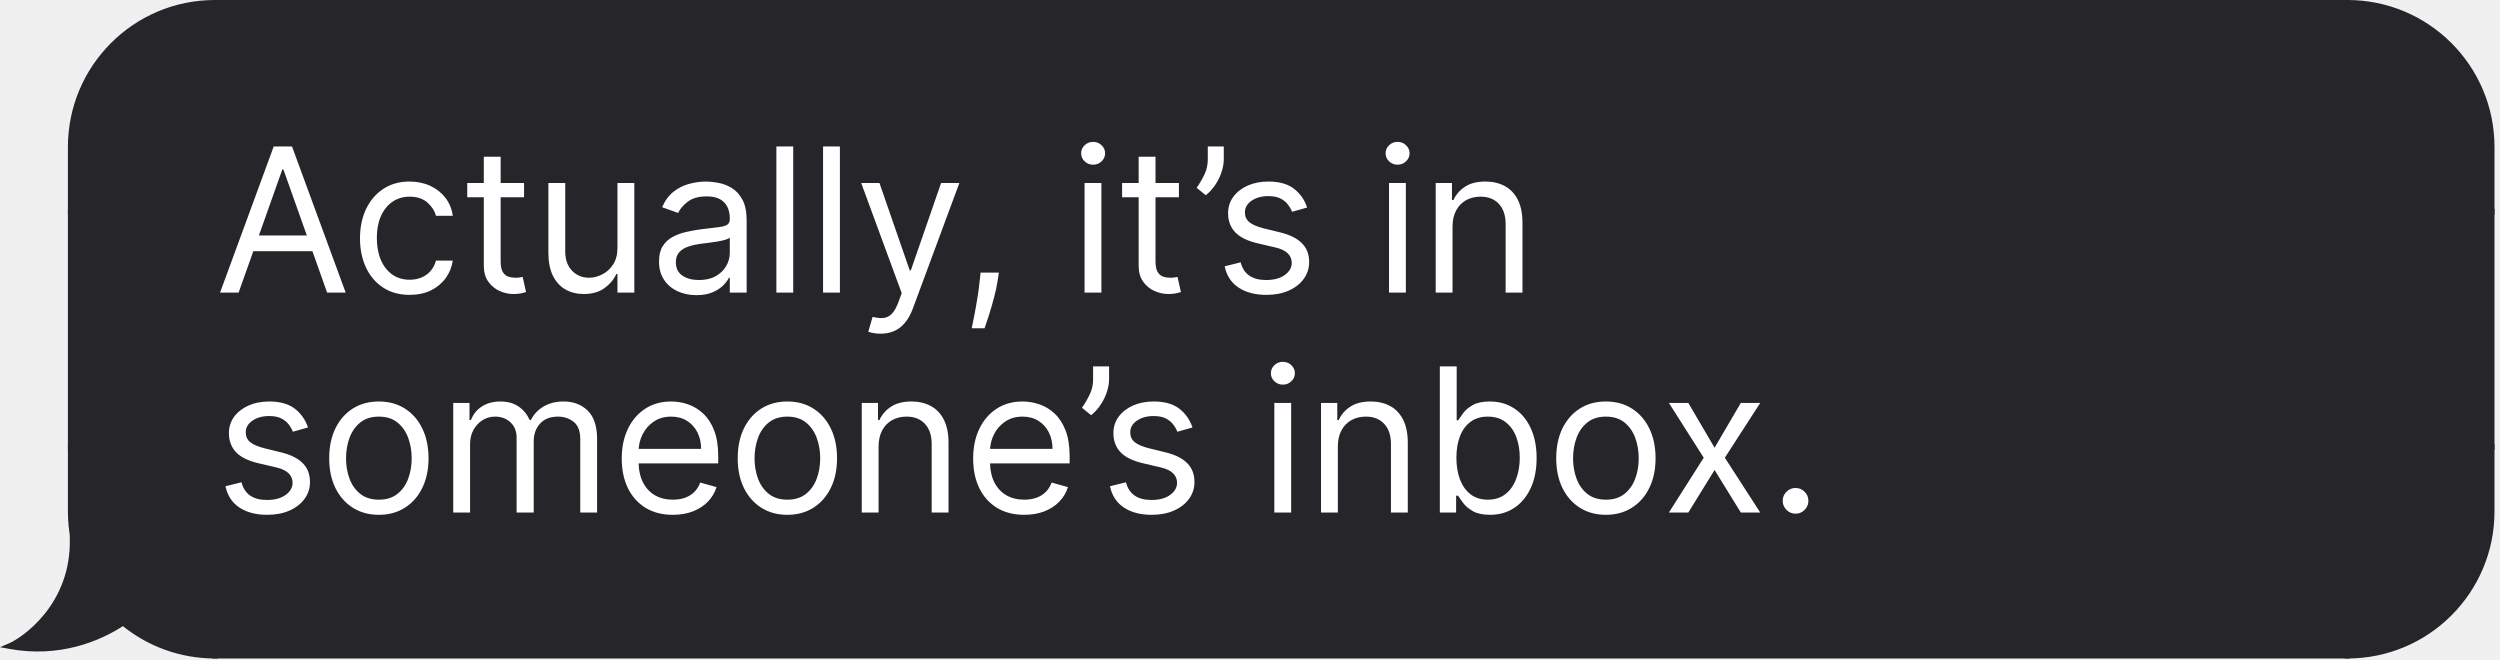
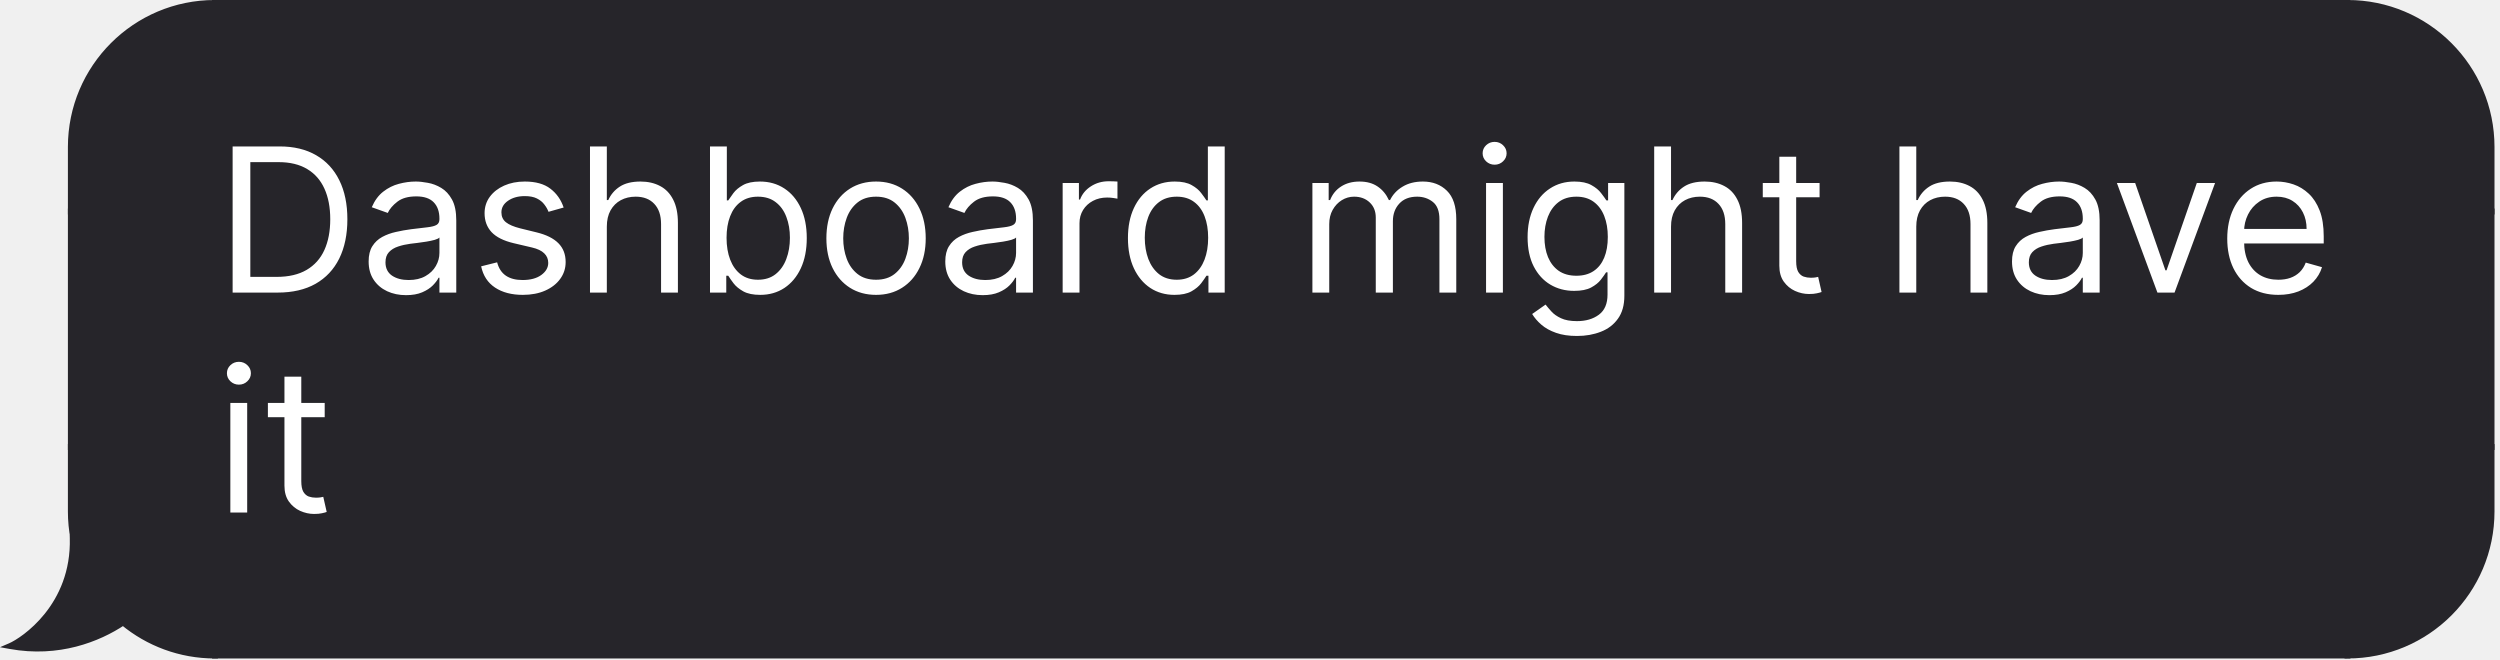
<svg xmlns="http://www.w3.org/2000/svg" width="341" height="90" viewBox="0 0 341 90" fill="none">
-   <path d="M9.665 20.056C9.665 9.202 18.463 0.403 29.317 0.403V0.403V28.848H9.665V20.056Z" fill="#26252A" stroke="#26252A" stroke-width="0.806" />
-   <rect x="9.665" y="28.848" width="19.653" height="32.122" fill="#26252A" stroke="#26252A" stroke-width="0.806" />
-   <path d="M29.317 60.969V89.414C24.557 89.414 20.193 87.722 16.793 84.907C13.4 87.167 7.961 89.316 1.389 88.121C3.199 87.345 10.181 82.691 9.922 73.381C9.953 73.424 9.988 73.463 10.021 73.503C9.787 72.292 9.665 71.041 9.665 69.761V60.969H29.317Z" fill="#26252A" />
-   <path d="M29.317 60.969H29.72V60.566H29.317V60.969ZM29.317 89.414V89.817H29.72V89.414H29.317ZM16.793 84.907L17.049 84.596L16.819 84.405L16.569 84.571L16.793 84.907ZM1.389 88.121L1.23 87.75L4.59179e-05 88.278L1.317 88.517L1.389 88.121ZM9.922 73.381L10.248 73.144L9.483 72.093L9.52 73.392L9.922 73.381ZM10.021 73.503L9.71 73.76L10.417 73.427L10.021 73.503ZM9.665 60.969V60.566H9.262V60.969H9.665ZM29.317 60.969H28.914V89.414H29.317H29.72V60.969H29.317ZM29.317 89.414V89.011C24.655 89.011 20.38 87.354 17.049 84.596L16.793 84.907L16.535 85.217C20.006 88.09 24.46 89.817 29.317 89.817V89.414ZM16.793 84.907L16.569 84.571C13.239 86.79 7.905 88.896 1.461 87.724L1.389 88.121L1.317 88.517C8.017 89.735 13.561 87.544 17.016 85.242L16.793 84.907ZM1.389 88.121L1.548 88.491C2.515 88.077 4.766 86.678 6.746 84.203C8.734 81.718 10.457 78.136 10.325 73.37L9.922 73.381L9.52 73.392C9.646 77.936 8.007 81.336 6.117 83.699C4.218 86.072 2.074 87.389 1.23 87.75L1.389 88.121ZM9.922 73.381L9.597 73.618C9.637 73.674 9.688 73.732 9.71 73.76L10.021 73.503L10.332 73.247C10.288 73.194 10.269 73.173 10.248 73.144L9.922 73.381ZM10.021 73.503L10.417 73.427C10.188 72.24 10.068 71.015 10.068 69.761H9.665H9.262C9.262 71.067 9.387 72.343 9.625 73.58L10.021 73.503ZM9.665 69.761H10.068V60.969H9.665H9.262V69.761H9.665ZM9.665 60.969V61.372H29.317V60.969V60.566H9.665V60.969Z" fill="#26252A" />
+   <path d="M9.664 20.056C9.664 9.202 18.463 0.403 29.317 0.403V0.403V28.848H9.664V20.056Z" fill="#26252A" stroke="#26252A" stroke-width="0.806" />
+   <rect x="9.664" y="28.847" width="19.653" height="32.122" fill="#26252A" stroke="#26252A" stroke-width="0.806" />
+   <path d="M29.317 60.969V89.414C24.557 89.414 20.193 87.721 16.793 84.906C13.4 87.166 7.961 89.316 1.389 88.121C3.199 87.345 10.181 82.69 9.922 73.381C9.953 73.424 9.988 73.463 10.021 73.503C9.787 72.292 9.664 71.041 9.664 69.761V60.969H29.317Z" fill="#26252A" />
+   <path d="M29.317 60.969H29.72V60.566H29.317V60.969ZM29.317 89.414V89.817H29.72V89.414H29.317ZM16.793 84.906L17.049 84.595L16.819 84.404L16.569 84.57L16.793 84.906ZM1.389 88.121L1.23 87.75L0 88.278L1.317 88.517L1.389 88.121ZM9.922 73.381L10.248 73.144L9.483 72.093L9.52 73.392L9.922 73.381ZM10.021 73.503L9.71 73.76L10.417 73.427L10.021 73.503ZM9.664 69.761H9.261V69.761H9.664ZM9.664 60.969V60.566H9.261V60.969H9.664ZM29.317 60.969H28.914V89.414H29.317H29.72V60.969H29.317ZM29.317 89.414V89.011C24.654 89.011 20.381 87.353 17.049 84.595L16.793 84.906L16.535 85.216C20.006 88.089 24.46 89.817 29.317 89.817V89.414ZM16.793 84.906L16.569 84.57C13.239 86.789 7.905 88.896 1.461 87.724L1.389 88.121L1.317 88.517C8.018 89.735 13.561 87.543 17.016 85.241L16.793 84.906ZM1.389 88.121L1.548 88.491C2.515 88.077 4.766 86.678 6.746 84.203C8.734 81.717 10.457 78.136 10.325 73.37L9.922 73.381L9.52 73.392C9.646 77.936 8.007 81.336 6.117 83.699C4.218 86.072 2.074 87.389 1.23 87.75L1.389 88.121ZM9.922 73.381L9.597 73.618C9.637 73.674 9.688 73.732 9.71 73.76L10.021 73.503L10.332 73.247C10.288 73.194 10.269 73.174 10.248 73.144L9.922 73.381ZM10.021 73.503L10.417 73.427C10.188 72.24 10.066 71.015 10.066 69.761H9.664H9.261C9.261 71.067 9.387 72.344 9.625 73.58L10.021 73.503ZM9.664 69.761H10.066V60.969H9.664H9.261V69.761H9.664ZM9.664 60.969V61.372H29.317V60.969V60.566H9.664V60.969Z" fill="#26252A" />
  <rect x="29.316" y="0.403" width="290.877" height="89.011" fill="#26252A" />
  <rect x="29.316" y="0.403" width="290.877" height="89.011" stroke="#26252A" stroke-width="0.806" />
-   <path d="M32.548 39.908H30.017L37.337 19.974H39.829L47.149 39.908H44.618L38.661 23.127H38.505L32.548 39.908ZM33.483 32.121H43.683V34.263H33.483V32.121ZM55.879 40.22C54.477 40.22 53.27 39.889 52.258 39.227C51.246 38.565 50.467 37.653 49.922 36.492C49.377 35.33 49.104 34.003 49.104 32.511C49.104 30.992 49.383 29.652 49.941 28.491C50.506 27.323 51.291 26.411 52.297 25.755C53.309 25.094 54.49 24.763 55.84 24.763C56.891 24.763 57.839 24.957 58.682 25.347C59.526 25.736 60.217 26.281 60.756 26.982C61.294 27.683 61.628 28.5 61.758 29.435H59.461C59.286 28.753 58.897 28.15 58.293 27.624C57.696 27.092 56.891 26.826 55.879 26.826C54.983 26.826 54.198 27.06 53.523 27.527C52.855 27.988 52.333 28.64 51.956 29.483C51.587 30.321 51.401 31.304 51.401 32.433C51.401 33.588 51.583 34.594 51.947 35.45C52.316 36.307 52.836 36.972 53.504 37.446C54.179 37.919 54.971 38.156 55.879 38.156C56.476 38.156 57.018 38.052 57.505 37.845C57.991 37.637 58.403 37.339 58.741 36.949C59.078 36.56 59.318 36.093 59.461 35.548H61.758C61.628 36.43 61.307 37.225 60.795 37.932C60.288 38.633 59.617 39.191 58.78 39.607C57.949 40.015 56.982 40.22 55.879 40.22ZM71.481 24.957V26.904H63.733V24.957H71.481ZM65.992 21.375H68.289V35.626C68.289 36.274 68.383 36.761 68.571 37.086C68.766 37.404 69.012 37.618 69.311 37.728C69.616 37.832 69.937 37.884 70.275 37.884C70.528 37.884 70.735 37.871 70.897 37.845C71.06 37.812 71.189 37.786 71.287 37.767L71.754 39.831C71.598 39.889 71.381 39.947 71.102 40.006C70.823 40.071 70.469 40.103 70.041 40.103C69.392 40.103 68.756 39.964 68.133 39.684C67.517 39.405 67.004 38.98 66.595 38.409C66.193 37.838 65.992 37.118 65.992 36.248V21.375ZM84.222 33.795V24.957H86.519V39.908H84.222V37.377H84.066C83.716 38.137 83.171 38.782 82.431 39.315C81.691 39.84 80.757 40.103 79.628 40.103C78.693 40.103 77.863 39.899 77.136 39.49C76.409 39.075 75.838 38.452 75.423 37.621C75.008 36.784 74.8 35.729 74.8 34.457V24.957H77.097V34.302C77.097 35.392 77.402 36.261 78.012 36.91C78.629 37.559 79.414 37.884 80.368 37.884C80.939 37.884 81.519 37.738 82.11 37.446C82.707 37.154 83.207 36.706 83.609 36.102C84.018 35.499 84.222 34.73 84.222 33.795ZM94.989 40.259C94.042 40.259 93.182 40.08 92.41 39.723C91.638 39.36 91.025 38.838 90.57 38.156C90.116 37.468 89.889 36.638 89.889 35.664C89.889 34.808 90.058 34.114 90.395 33.581C90.733 33.043 91.183 32.621 91.748 32.316C92.313 32.011 92.936 31.784 93.617 31.635C94.305 31.479 94.996 31.356 95.69 31.265C96.599 31.148 97.335 31.06 97.9 31.002C98.471 30.937 98.886 30.83 99.146 30.681C99.412 30.532 99.545 30.272 99.545 29.902V29.824C99.545 28.864 99.282 28.117 98.756 27.585C98.237 27.053 97.449 26.787 96.391 26.787C95.294 26.787 94.434 27.027 93.812 27.508C93.189 27.988 92.751 28.5 92.498 29.046L90.317 28.267C90.707 27.358 91.226 26.651 91.875 26.145C92.53 25.632 93.244 25.275 94.016 25.074C94.795 24.866 95.56 24.763 96.313 24.763C96.793 24.763 97.345 24.821 97.968 24.938C98.597 25.048 99.204 25.279 99.788 25.629C100.379 25.979 100.869 26.508 101.258 27.215C101.647 27.923 101.842 28.87 101.842 30.058V39.908H99.545V37.884H99.428C99.272 38.208 99.013 38.555 98.649 38.925C98.286 39.295 97.802 39.61 97.199 39.869C96.595 40.129 95.859 40.259 94.989 40.259ZM95.34 38.195C96.248 38.195 97.014 38.017 97.637 37.66C98.266 37.303 98.74 36.842 99.058 36.278C99.382 35.713 99.545 35.119 99.545 34.496V32.394C99.447 32.511 99.233 32.618 98.902 32.715C98.578 32.806 98.201 32.887 97.773 32.958C97.351 33.023 96.939 33.082 96.537 33.134C96.141 33.179 95.82 33.218 95.573 33.25C94.976 33.328 94.418 33.455 93.899 33.63C93.386 33.799 92.971 34.055 92.653 34.399C92.342 34.736 92.186 35.197 92.186 35.781C92.186 36.579 92.481 37.183 93.072 37.592C93.669 37.994 94.425 38.195 95.34 38.195ZM108.195 19.974V39.908H105.898V19.974H108.195ZM114.562 19.974V39.908H112.265V19.974H114.562ZM120.112 45.515C119.723 45.515 119.376 45.483 119.071 45.418C118.766 45.359 118.555 45.301 118.438 45.242L119.022 43.218C119.58 43.361 120.073 43.413 120.502 43.373C120.93 43.335 121.31 43.143 121.64 42.799C121.978 42.462 122.286 41.913 122.565 41.154L122.993 39.986L117.465 24.957H119.957L124.084 36.871H124.239L128.366 24.957H130.858L124.512 42.089C124.226 42.861 123.873 43.5 123.451 44.006C123.029 44.519 122.539 44.898 121.981 45.145C121.43 45.392 120.807 45.515 120.112 45.515ZM136.243 37.183L136.087 38.234C135.977 38.974 135.808 39.766 135.581 40.609C135.36 41.453 135.13 42.248 134.89 42.994C134.65 43.74 134.452 44.334 134.296 44.775H132.544C132.628 44.36 132.739 43.812 132.875 43.13C133.011 42.449 133.147 41.686 133.284 40.843C133.426 40.006 133.543 39.149 133.634 38.273L133.751 37.183H136.243ZM147.934 39.908V24.957H150.231V39.908H147.934ZM149.102 22.465C148.654 22.465 148.268 22.313 147.944 22.008C147.626 21.703 147.467 21.336 147.467 20.908C147.467 20.48 147.626 20.113 147.944 19.808C148.268 19.503 148.654 19.351 149.102 19.351C149.55 19.351 149.933 19.503 150.25 19.808C150.575 20.113 150.737 20.48 150.737 20.908C150.737 21.336 150.575 21.703 150.25 22.008C149.933 22.313 149.55 22.465 149.102 22.465ZM160.804 24.957V26.904H153.055V24.957H160.804ZM155.314 21.375H157.611V35.626C157.611 36.274 157.705 36.761 157.893 37.086C158.088 37.404 158.334 37.618 158.633 37.728C158.938 37.832 159.259 37.884 159.597 37.884C159.85 37.884 160.057 37.871 160.22 37.845C160.382 37.812 160.512 37.786 160.609 37.767L161.076 39.831C160.92 39.889 160.703 39.947 160.424 40.006C160.145 40.071 159.791 40.103 159.363 40.103C158.714 40.103 158.078 39.964 157.455 39.684C156.839 39.405 156.326 38.98 155.917 38.409C155.515 37.838 155.314 37.118 155.314 36.248V21.375ZM166.923 19.974V21.726C166.923 22.258 166.826 22.826 166.631 23.429C166.443 24.026 166.164 24.607 165.794 25.171C165.43 25.73 164.989 26.216 164.47 26.631L163.224 25.619C163.633 25.035 163.987 24.428 164.285 23.799C164.59 23.163 164.742 22.485 164.742 21.765V19.974H166.923ZM178.296 28.306L176.232 28.89C176.103 28.546 175.911 28.212 175.658 27.887C175.412 27.556 175.074 27.284 174.646 27.07C174.218 26.855 173.669 26.748 173.001 26.748C172.086 26.748 171.323 26.959 170.713 27.381C170.11 27.796 169.808 28.325 169.808 28.968C169.808 29.539 170.016 29.99 170.431 30.321C170.846 30.651 171.495 30.927 172.378 31.148L174.597 31.693C175.934 32.017 176.93 32.514 177.585 33.182C178.241 33.844 178.569 34.697 178.569 35.742C178.569 36.599 178.322 37.365 177.829 38.039C177.342 38.714 176.661 39.246 175.785 39.636C174.909 40.025 173.89 40.22 172.728 40.22C171.203 40.22 169.941 39.889 168.942 39.227C167.942 38.565 167.31 37.598 167.044 36.326L169.224 35.781C169.432 36.586 169.824 37.189 170.402 37.592C170.986 37.994 171.748 38.195 172.689 38.195C173.76 38.195 174.61 37.968 175.24 37.514C175.876 37.053 176.193 36.502 176.193 35.859C176.193 35.34 176.012 34.905 175.648 34.555C175.285 34.198 174.727 33.932 173.974 33.757L171.482 33.173C170.113 32.848 169.107 32.345 168.465 31.664C167.829 30.976 167.511 30.116 167.511 29.084C167.511 28.241 167.748 27.494 168.222 26.846C168.702 26.197 169.354 25.687 170.178 25.317C171.009 24.948 171.95 24.763 173.001 24.763C174.48 24.763 175.642 25.087 176.485 25.736C177.336 26.385 177.939 27.241 178.296 28.306ZM189.461 39.908V24.957H191.759V39.908H189.461ZM190.63 22.465C190.182 22.465 189.796 22.313 189.471 22.008C189.153 21.703 188.994 21.336 188.994 20.908C188.994 20.48 189.153 20.113 189.471 19.808C189.796 19.503 190.182 19.351 190.63 19.351C191.077 19.351 191.46 19.503 191.778 19.808C192.103 20.113 192.265 20.48 192.265 20.908C192.265 21.336 192.103 21.703 191.778 22.008C191.46 22.313 191.077 22.465 190.63 22.465ZM198.126 30.914V39.908H195.829V24.957H198.048V27.293H198.243C198.593 26.534 199.125 25.924 199.839 25.463C200.553 24.996 201.475 24.763 202.604 24.763C203.616 24.763 204.502 24.97 205.261 25.386C206.02 25.794 206.611 26.417 207.033 27.254C207.454 28.085 207.665 29.136 207.665 30.408V39.908H205.368V30.564C205.368 29.389 205.063 28.474 204.453 27.819C203.843 27.157 203.006 26.826 201.942 26.826C201.209 26.826 200.553 26.985 199.976 27.303C199.405 27.621 198.954 28.085 198.623 28.695C198.292 29.305 198.126 30.045 198.126 30.914ZM42.009 58.306L39.946 58.89C39.816 58.546 39.624 58.212 39.371 57.887C39.125 57.556 38.787 57.284 38.359 57.069C37.931 56.855 37.382 56.748 36.714 56.748C35.799 56.748 35.037 56.959 34.427 57.381C33.823 57.796 33.521 58.325 33.521 58.968C33.521 59.539 33.729 59.99 34.144 60.321C34.56 60.651 35.209 60.927 36.091 61.148L38.31 61.693C39.647 62.017 40.643 62.514 41.299 63.182C41.954 63.844 42.282 64.698 42.282 65.742C42.282 66.599 42.035 67.365 41.542 68.039C41.055 68.714 40.374 69.246 39.498 69.636C38.622 70.025 37.603 70.22 36.441 70.22C34.917 70.22 33.654 69.889 32.655 69.227C31.656 68.565 31.023 67.598 30.757 66.326L32.937 65.781C33.145 66.586 33.538 67.189 34.115 67.592C34.699 67.994 35.462 68.195 36.403 68.195C37.473 68.195 38.323 67.968 38.953 67.514C39.589 67.053 39.907 66.501 39.907 65.859C39.907 65.34 39.725 64.905 39.362 64.555C38.998 64.198 38.44 63.932 37.687 63.757L35.196 63.173C33.826 62.848 32.821 62.345 32.178 61.664C31.542 60.976 31.224 60.116 31.224 59.084C31.224 58.241 31.461 57.495 31.935 56.846C32.415 56.197 33.067 55.687 33.891 55.317C34.722 54.947 35.663 54.763 36.714 54.763C38.194 54.763 39.355 55.087 40.199 55.736C41.049 56.385 41.652 57.242 42.009 58.306ZM51.676 70.22C50.327 70.22 49.142 69.899 48.124 69.256C47.111 68.614 46.32 67.715 45.749 66.56C45.184 65.405 44.902 64.055 44.902 62.511C44.902 60.953 45.184 59.594 45.749 58.432C46.32 57.271 47.111 56.369 48.124 55.726C49.142 55.084 50.327 54.763 51.676 54.763C53.026 54.763 54.207 55.084 55.22 55.726C56.238 56.369 57.03 57.271 57.595 58.432C58.166 59.594 58.451 60.953 58.451 62.511C58.451 64.055 58.166 65.405 57.595 66.56C57.03 67.715 56.238 68.614 55.22 69.256C54.207 69.899 53.026 70.22 51.676 70.22ZM51.676 68.156C52.702 68.156 53.545 67.893 54.207 67.368C54.869 66.842 55.359 66.151 55.677 65.294C55.995 64.438 56.154 63.51 56.154 62.511C56.154 61.511 55.995 60.58 55.677 59.717C55.359 58.854 54.869 58.156 54.207 57.624C53.545 57.092 52.702 56.826 51.676 56.826C50.651 56.826 49.808 57.092 49.146 57.624C48.484 58.156 47.994 58.854 47.676 59.717C47.358 60.58 47.199 61.511 47.199 62.511C47.199 63.51 47.358 64.438 47.676 65.294C47.994 66.151 48.484 66.842 49.146 67.368C49.808 67.893 50.651 68.156 51.676 68.156ZM61.821 69.908V54.957H64.04V57.293H64.235C64.546 56.495 65.049 55.876 65.743 55.434C66.438 54.986 67.272 54.763 68.245 54.763C69.231 54.763 70.052 54.986 70.708 55.434C71.37 55.876 71.885 56.495 72.255 57.293H72.411C72.794 56.521 73.368 55.908 74.134 55.454C74.9 54.993 75.818 54.763 76.889 54.763C78.225 54.763 79.319 55.181 80.169 56.018C81.019 56.849 81.444 58.144 81.444 59.902V69.908H79.147V59.902C79.147 58.799 78.845 58.01 78.242 57.537C77.638 57.063 76.927 56.826 76.11 56.826C75.059 56.826 74.244 57.144 73.667 57.78C73.089 58.41 72.8 59.208 72.8 60.175V69.908H70.464V59.668C70.464 58.818 70.189 58.134 69.637 57.615C69.085 57.089 68.375 56.826 67.505 56.826C66.908 56.826 66.35 56.985 65.831 57.303C65.318 57.621 64.903 58.062 64.585 58.627C64.274 59.185 64.118 59.831 64.118 60.564V69.908H61.821ZM91.776 70.22C90.335 70.22 89.092 69.902 88.047 69.266C87.009 68.624 86.208 67.728 85.643 66.579C85.085 65.424 84.806 64.081 84.806 62.55C84.806 61.018 85.085 59.668 85.643 58.5C86.208 57.326 86.993 56.411 87.999 55.755C89.011 55.094 90.192 54.763 91.542 54.763C92.321 54.763 93.09 54.892 93.849 55.152C94.608 55.411 95.299 55.833 95.922 56.417C96.545 56.995 97.041 57.761 97.411 58.715C97.781 59.668 97.966 60.843 97.966 62.238V63.212H86.442V61.226H95.63C95.63 60.382 95.461 59.63 95.124 58.968C94.793 58.306 94.319 57.783 93.703 57.401C93.093 57.018 92.373 56.826 91.542 56.826C90.627 56.826 89.835 57.053 89.167 57.508C88.505 57.955 87.996 58.539 87.639 59.26C87.282 59.98 87.103 60.752 87.103 61.576V62.9C87.103 64.029 87.298 64.986 87.687 65.772C88.083 66.55 88.632 67.144 89.332 67.553C90.033 67.955 90.848 68.156 91.776 68.156C92.379 68.156 92.924 68.072 93.411 67.903C93.904 67.728 94.329 67.468 94.686 67.124C95.043 66.774 95.319 66.339 95.513 65.82L97.733 66.443C97.499 67.196 97.106 67.858 96.555 68.429C96.003 68.993 95.322 69.435 94.511 69.753C93.7 70.064 92.788 70.22 91.776 70.22ZM107.397 70.22C106.048 70.22 104.863 69.899 103.845 69.256C102.832 68.614 102.041 67.715 101.47 66.56C100.905 65.405 100.623 64.055 100.623 62.511C100.623 60.953 100.905 59.594 101.47 58.432C102.041 57.271 102.832 56.369 103.845 55.726C104.863 55.084 106.048 54.763 107.397 54.763C108.747 54.763 109.928 55.084 110.941 55.726C111.959 56.369 112.751 57.271 113.316 58.432C113.887 59.594 114.172 60.953 114.172 62.511C114.172 64.055 113.887 65.405 113.316 66.56C112.751 67.715 111.959 68.614 110.941 69.256C109.928 69.899 108.747 70.22 107.397 70.22ZM107.397 68.156C108.423 68.156 109.266 67.893 109.928 67.368C110.59 66.842 111.08 66.151 111.398 65.294C111.716 64.438 111.875 63.51 111.875 62.511C111.875 61.511 111.716 60.58 111.398 59.717C111.08 58.854 110.59 58.156 109.928 57.624C109.266 57.092 108.423 56.826 107.397 56.826C106.372 56.826 105.529 57.092 104.867 57.624C104.205 58.156 103.715 58.854 103.397 59.717C103.079 60.58 102.92 61.511 102.92 62.511C102.92 63.51 103.079 64.438 103.397 65.294C103.715 66.151 104.205 66.842 104.867 67.368C105.529 67.893 106.372 68.156 107.397 68.156ZM119.839 60.914V69.908H117.542V54.957H119.761V57.293H119.956C120.306 56.534 120.838 55.924 121.552 55.463C122.266 54.996 123.187 54.763 124.316 54.763C125.329 54.763 126.214 54.97 126.974 55.386C127.733 55.794 128.323 56.417 128.745 57.254C129.167 58.085 129.378 59.136 129.378 60.408V69.908H127.081V60.564C127.081 59.389 126.776 58.474 126.166 57.819C125.556 57.157 124.719 56.826 123.654 56.826C122.921 56.826 122.266 56.985 121.688 57.303C121.117 57.621 120.666 58.085 120.335 58.695C120.004 59.305 119.839 60.045 119.839 60.914ZM139.707 70.22C138.266 70.22 137.024 69.902 135.979 69.266C134.941 68.624 134.139 67.728 133.575 66.579C133.017 65.424 132.738 64.081 132.738 62.55C132.738 61.018 133.017 59.668 133.575 58.5C134.139 57.326 134.925 56.411 135.93 55.755C136.943 55.094 138.124 54.763 139.473 54.763C140.252 54.763 141.021 54.892 141.78 55.152C142.54 55.411 143.231 55.833 143.854 56.417C144.477 56.995 144.973 57.761 145.343 58.715C145.713 59.668 145.898 60.843 145.898 62.238V63.212H134.373V61.226H143.562C143.562 60.382 143.393 59.63 143.056 58.968C142.725 58.306 142.251 57.783 141.634 57.401C141.024 57.018 140.304 56.826 139.473 56.826C138.559 56.826 137.767 57.053 137.098 57.508C136.437 57.955 135.927 58.539 135.57 59.26C135.213 59.98 135.035 60.752 135.035 61.576V62.9C135.035 64.029 135.23 64.986 135.619 65.772C136.015 66.55 136.563 67.144 137.264 67.553C137.965 67.955 138.779 68.156 139.707 68.156C140.311 68.156 140.856 68.072 141.342 67.903C141.836 67.728 142.261 67.468 142.617 67.124C142.974 66.774 143.25 66.339 143.445 65.82L145.664 66.443C145.431 67.196 145.038 67.858 144.486 68.429C143.935 68.993 143.253 69.435 142.442 69.753C141.631 70.064 140.719 70.22 139.707 70.22ZM151.28 49.974V51.726C151.28 52.258 151.182 52.826 150.988 53.429C150.8 54.026 150.521 54.607 150.151 55.171C149.787 55.73 149.346 56.216 148.827 56.632L147.581 55.619C147.99 55.035 148.343 54.428 148.642 53.799C148.947 53.163 149.099 52.485 149.099 51.765V49.974H151.28ZM162.653 58.306L160.589 58.89C160.46 58.546 160.268 58.212 160.015 57.887C159.768 57.556 159.431 57.284 159.003 57.069C158.574 56.855 158.026 56.748 157.358 56.748C156.443 56.748 155.68 56.959 155.07 57.381C154.467 57.796 154.165 58.325 154.165 58.968C154.165 59.539 154.373 59.99 154.788 60.321C155.203 60.651 155.852 60.927 156.735 61.148L158.954 61.693C160.291 62.017 161.287 62.514 161.942 63.182C162.598 63.844 162.925 64.698 162.925 65.742C162.925 66.599 162.679 67.365 162.186 68.039C161.699 68.714 161.018 69.246 160.142 69.636C159.266 70.025 158.247 70.22 157.085 70.22C155.56 70.22 154.298 69.889 153.299 69.227C152.299 68.565 151.667 67.598 151.401 66.326L153.581 65.781C153.789 66.586 154.181 67.189 154.759 67.592C155.343 67.994 156.105 68.195 157.046 68.195C158.117 68.195 158.967 67.968 159.596 67.514C160.232 67.053 160.55 66.501 160.55 65.859C160.55 65.34 160.369 64.905 160.005 64.555C159.642 64.198 159.084 63.932 158.331 63.757L155.839 63.173C154.47 62.848 153.464 62.345 152.822 61.664C152.186 60.976 151.868 60.116 151.868 59.084C151.868 58.241 152.105 57.495 152.578 56.846C153.059 56.197 153.711 55.687 154.535 55.317C155.366 54.947 156.306 54.763 157.358 54.763C158.837 54.763 159.999 55.087 160.842 55.736C161.692 56.385 162.296 57.242 162.653 58.306ZM173.818 69.908V54.957H176.116V69.908H173.818ZM174.986 52.465C174.539 52.465 174.153 52.313 173.828 52.008C173.51 51.703 173.351 51.336 173.351 50.908C173.351 50.48 173.51 50.113 173.828 49.808C174.153 49.503 174.539 49.351 174.986 49.351C175.434 49.351 175.817 49.503 176.135 49.808C176.459 50.113 176.622 50.48 176.622 50.908C176.622 51.336 176.459 51.703 176.135 52.008C175.817 52.313 175.434 52.465 174.986 52.465ZM182.483 60.914V69.908H180.186V54.957H182.405V57.293H182.6C182.95 56.534 183.482 55.924 184.196 55.463C184.91 54.996 185.831 54.763 186.961 54.763C187.973 54.763 188.859 54.97 189.618 55.386C190.377 55.794 190.968 56.417 191.389 57.254C191.811 58.085 192.022 59.136 192.022 60.408V69.908H189.725V60.564C189.725 59.389 189.42 58.474 188.81 57.819C188.2 57.157 187.363 56.826 186.299 56.826C185.565 56.826 184.91 56.985 184.332 57.303C183.761 57.621 183.31 58.085 182.979 58.695C182.649 59.305 182.483 60.045 182.483 60.914ZM196.394 69.908V49.974H198.691V57.332H198.886C199.055 57.073 199.288 56.742 199.587 56.34C199.892 55.931 200.327 55.567 200.891 55.249C201.462 54.925 202.234 54.763 203.208 54.763C204.467 54.763 205.576 55.077 206.537 55.707C207.497 56.336 208.247 57.228 208.785 58.384C209.324 59.539 209.593 60.901 209.593 62.472C209.593 64.055 209.324 65.428 208.785 66.589C208.247 67.744 207.5 68.64 206.547 69.276C205.593 69.905 204.493 70.22 203.247 70.22C202.286 70.22 201.517 70.061 200.94 69.743C200.362 69.418 199.918 69.052 199.606 68.643C199.295 68.228 199.055 67.884 198.886 67.611H198.614V69.908H196.394ZM198.652 62.433C198.652 63.562 198.818 64.558 199.149 65.421C199.48 66.278 199.963 66.949 200.599 67.436C201.235 67.916 202.014 68.156 202.935 68.156C203.896 68.156 204.697 67.903 205.34 67.397C205.988 66.884 206.475 66.197 206.8 65.334C207.131 64.464 207.296 63.497 207.296 62.433C207.296 61.382 207.134 60.434 206.809 59.59C206.491 58.74 206.008 58.069 205.359 57.576C204.717 57.076 203.909 56.826 202.935 56.826C202.001 56.826 201.216 57.063 200.58 57.537C199.944 58.004 199.464 58.659 199.139 59.503C198.815 60.34 198.652 61.317 198.652 62.433ZM219.044 70.22C217.694 70.22 216.51 69.899 215.491 69.256C214.479 68.614 213.687 67.715 213.116 66.56C212.551 65.405 212.269 64.055 212.269 62.511C212.269 60.953 212.551 59.594 213.116 58.432C213.687 57.271 214.479 56.369 215.491 55.726C216.51 55.084 217.694 54.763 219.044 54.763C220.394 54.763 221.575 55.084 222.587 55.726C223.606 56.369 224.397 57.271 224.962 58.432C225.533 59.594 225.819 60.953 225.819 62.511C225.819 64.055 225.533 65.405 224.962 66.56C224.397 67.715 223.606 68.614 222.587 69.256C221.575 69.899 220.394 70.22 219.044 70.22ZM219.044 68.156C220.069 68.156 220.913 67.893 221.575 67.368C222.237 66.842 222.726 66.151 223.044 65.294C223.362 64.438 223.521 63.51 223.521 62.511C223.521 61.511 223.362 60.58 223.044 59.717C222.726 58.854 222.237 58.156 221.575 57.624C220.913 57.092 220.069 56.826 219.044 56.826C218.019 56.826 217.175 57.092 216.513 57.624C215.851 58.156 215.361 58.854 215.043 59.717C214.725 60.58 214.566 61.511 214.566 62.511C214.566 63.51 214.725 64.438 215.043 65.294C215.361 66.151 215.851 66.842 216.513 67.368C217.175 67.893 218.019 68.156 219.044 68.156ZM230.286 54.957L233.868 61.07L237.45 54.957H240.097L235.269 62.433L240.097 69.908H237.45L233.868 64.107L230.286 69.908H227.638L232.388 62.433L227.638 54.957H230.286ZM244.912 70.064C244.432 70.064 244.02 69.892 243.676 69.548C243.332 69.204 243.16 68.792 243.16 68.312C243.16 67.832 243.332 67.42 243.676 67.076C244.02 66.732 244.432 66.56 244.912 66.56C245.392 66.56 245.804 66.732 246.148 67.076C246.492 67.42 246.664 67.832 246.664 68.312C246.664 68.63 246.583 68.922 246.421 69.188C246.265 69.454 246.054 69.668 245.788 69.831C245.529 69.986 245.237 70.064 244.912 70.064Z" fill="white" />
+   <path d="M37.882 39.908H31.73V19.974H38.155C40.088 19.974 41.743 20.373 43.119 21.171C44.495 21.962 45.549 23.101 46.282 24.587C47.016 26.067 47.382 27.838 47.382 29.902C47.382 31.979 47.012 33.766 46.273 35.265C45.533 36.758 44.456 37.906 43.041 38.711C41.626 39.509 39.907 39.908 37.882 39.908ZM34.144 37.767H37.726C39.375 37.767 40.741 37.449 41.824 36.813C42.908 36.177 43.716 35.272 44.248 34.097C44.78 32.923 45.046 31.524 45.046 29.902C45.046 28.293 44.783 26.907 44.258 25.746C43.732 24.578 42.947 23.682 41.902 23.059C40.857 22.43 39.556 22.115 37.999 22.115H34.144V37.767ZM55.383 40.259C54.435 40.259 53.575 40.08 52.803 39.723C52.031 39.36 51.418 38.838 50.964 38.156C50.509 37.468 50.282 36.638 50.282 35.664C50.282 34.808 50.451 34.113 50.788 33.581C51.126 33.043 51.577 32.621 52.141 32.316C52.706 32.011 53.329 31.784 54.01 31.635C54.698 31.479 55.389 31.355 56.083 31.265C56.992 31.148 57.728 31.06 58.293 31.002C58.864 30.937 59.279 30.83 59.539 30.681C59.805 30.531 59.938 30.272 59.938 29.902V29.824C59.938 28.864 59.675 28.117 59.15 27.585C58.63 27.053 57.842 26.787 56.784 26.787C55.688 26.787 54.828 27.027 54.205 27.508C53.582 27.988 53.144 28.5 52.891 29.045L50.71 28.267C51.1 27.358 51.619 26.651 52.268 26.145C52.923 25.632 53.637 25.275 54.409 25.074C55.188 24.866 55.954 24.762 56.706 24.762C57.187 24.762 57.738 24.821 58.361 24.938C58.991 25.048 59.597 25.278 60.181 25.629C60.772 25.979 61.262 26.508 61.651 27.215C62.041 27.923 62.235 28.87 62.235 30.058V39.908H59.938V37.884H59.821C59.666 38.208 59.406 38.555 59.042 38.925C58.679 39.295 58.196 39.61 57.592 39.869C56.989 40.129 56.252 40.259 55.383 40.259ZM55.733 38.195C56.642 38.195 57.407 38.017 58.03 37.66C58.66 37.303 59.133 36.842 59.451 36.278C59.776 35.713 59.938 35.119 59.938 34.496V32.394C59.841 32.511 59.627 32.618 59.296 32.715C58.971 32.806 58.595 32.887 58.166 32.958C57.745 33.023 57.333 33.082 56.93 33.134C56.534 33.179 56.213 33.218 55.967 33.25C55.37 33.328 54.812 33.455 54.292 33.63C53.78 33.799 53.364 34.055 53.047 34.399C52.735 34.736 52.579 35.197 52.579 35.781C52.579 36.579 52.875 37.183 53.465 37.592C54.062 37.994 54.818 38.195 55.733 38.195ZM76.881 28.306L74.818 28.89C74.688 28.546 74.496 28.212 74.243 27.887C73.997 27.556 73.659 27.284 73.231 27.069C72.803 26.855 72.254 26.748 71.586 26.748C70.671 26.748 69.909 26.959 69.299 27.381C68.695 27.796 68.393 28.325 68.393 28.968C68.393 29.539 68.601 29.99 69.016 30.32C69.432 30.651 70.081 30.927 70.963 31.148L73.182 31.693C74.519 32.017 75.515 32.514 76.171 33.182C76.826 33.844 77.154 34.697 77.154 35.742C77.154 36.599 76.907 37.364 76.414 38.039C75.927 38.714 75.246 39.246 74.37 39.636C73.494 40.025 72.475 40.22 71.314 40.22C69.789 40.22 68.526 39.889 67.527 39.227C66.528 38.565 65.895 37.598 65.629 36.326L67.809 35.781C68.017 36.586 68.41 37.189 68.987 37.592C69.571 37.994 70.334 38.195 71.275 38.195C72.345 38.195 73.195 37.968 73.825 37.514C74.461 37.053 74.779 36.502 74.779 35.859C74.779 35.34 74.597 34.905 74.234 34.555C73.87 34.198 73.312 33.932 72.559 33.757L70.068 33.172C68.698 32.848 67.693 32.345 67.05 31.664C66.414 30.976 66.096 30.116 66.096 29.084C66.096 28.241 66.333 27.494 66.807 26.846C67.287 26.197 67.939 25.687 68.763 25.317C69.594 24.948 70.535 24.762 71.586 24.762C73.066 24.762 74.227 25.087 75.071 25.736C75.921 26.385 76.524 27.241 76.881 28.306ZM82.772 30.914V39.908H80.475V19.974H82.772V27.293H82.966C83.317 26.521 83.843 25.908 84.543 25.454C85.251 24.993 86.192 24.762 87.366 24.762C88.385 24.762 89.277 24.967 90.043 25.376C90.809 25.778 91.402 26.398 91.824 27.235C92.252 28.066 92.467 29.123 92.467 30.408V39.908H90.169V30.564C90.169 29.376 89.861 28.458 89.245 27.809C88.635 27.154 87.788 26.826 86.704 26.826C85.951 26.826 85.277 26.985 84.68 27.303C84.089 27.621 83.622 28.085 83.278 28.695C82.941 29.305 82.772 30.045 82.772 30.914ZM96.844 39.908V19.974H99.141V27.332H99.335C99.504 27.073 99.738 26.742 100.036 26.339C100.341 25.931 100.776 25.567 101.341 25.249C101.912 24.925 102.684 24.762 103.657 24.762C104.916 24.762 106.026 25.077 106.986 25.707C107.947 26.336 108.696 27.228 109.235 28.384C109.773 29.539 110.043 30.901 110.043 32.472C110.043 34.055 109.773 35.428 109.235 36.589C108.696 37.744 107.95 38.64 106.996 39.276C106.042 39.905 104.942 40.22 103.696 40.22C102.736 40.22 101.967 40.061 101.389 39.743C100.812 39.418 100.367 39.052 100.056 38.643C99.744 38.228 99.504 37.884 99.335 37.611H99.063V39.908H96.844ZM99.102 32.433C99.102 33.562 99.267 34.558 99.598 35.421C99.929 36.278 100.413 36.949 101.049 37.436C101.685 37.916 102.463 38.156 103.385 38.156C104.345 38.156 105.147 37.903 105.789 37.397C106.438 36.884 106.925 36.197 107.249 35.333C107.58 34.464 107.745 33.497 107.745 32.433C107.745 31.381 107.583 30.434 107.259 29.59C106.941 28.74 106.457 28.069 105.808 27.576C105.166 27.076 104.358 26.826 103.385 26.826C102.45 26.826 101.665 27.063 101.029 27.537C100.393 28.004 99.913 28.659 99.589 29.503C99.264 30.34 99.102 31.317 99.102 32.433ZM119.493 40.22C118.144 40.22 116.959 39.898 115.94 39.256C114.928 38.614 114.136 37.715 113.565 36.56C113.001 35.405 112.719 34.055 112.719 32.511C112.719 30.953 113.001 29.594 113.565 28.432C114.136 27.271 114.928 26.369 115.94 25.726C116.959 25.084 118.144 24.762 119.493 24.762C120.843 24.762 122.024 25.084 123.036 25.726C124.055 26.369 124.847 27.271 125.411 28.432C125.982 29.594 126.268 30.953 126.268 32.511C126.268 34.055 125.982 35.405 125.411 36.56C124.847 37.715 124.055 38.614 123.036 39.256C122.024 39.898 120.843 40.22 119.493 40.22ZM119.493 38.156C120.519 38.156 121.362 37.893 122.024 37.368C122.686 36.842 123.176 36.151 123.494 35.294C123.812 34.438 123.971 33.51 123.971 32.511C123.971 31.511 123.812 30.58 123.494 29.717C123.176 28.854 122.686 28.156 122.024 27.624C121.362 27.092 120.519 26.826 119.493 26.826C118.468 26.826 117.624 27.092 116.963 27.624C116.301 28.156 115.811 28.854 115.493 29.717C115.175 30.58 115.016 31.511 115.016 32.511C115.016 33.51 115.175 34.438 115.493 35.294C115.811 36.151 116.301 36.842 116.963 37.368C117.624 37.893 118.468 38.156 119.493 38.156ZM134.037 40.259C133.09 40.259 132.23 40.08 131.458 39.723C130.686 39.36 130.072 38.838 129.618 38.156C129.164 37.468 128.937 36.638 128.937 35.664C128.937 34.808 129.105 34.113 129.443 33.581C129.78 33.043 130.231 32.621 130.796 32.316C131.36 32.011 131.983 31.784 132.665 31.635C133.353 31.479 134.044 31.355 134.738 31.265C135.646 31.148 136.383 31.06 136.948 31.002C137.519 30.937 137.934 30.83 138.193 30.681C138.46 30.531 138.593 30.272 138.593 29.902V29.824C138.593 28.864 138.33 28.117 137.804 27.585C137.285 27.053 136.497 26.787 135.439 26.787C134.342 26.787 133.482 27.027 132.859 27.508C132.236 27.988 131.798 28.5 131.545 29.045L129.365 28.267C129.754 27.358 130.273 26.651 130.922 26.145C131.578 25.632 132.292 25.275 133.064 25.074C133.843 24.866 134.608 24.762 135.361 24.762C135.841 24.762 136.393 24.821 137.016 24.938C137.645 25.048 138.252 25.278 138.836 25.629C139.426 25.979 139.916 26.508 140.306 27.215C140.695 27.923 140.89 28.87 140.89 30.058V39.908H138.593V37.884H138.476C138.32 38.208 138.06 38.555 137.697 38.925C137.334 39.295 136.85 39.61 136.247 39.869C135.643 40.129 134.907 40.259 134.037 40.259ZM134.388 38.195C135.296 38.195 136.062 38.017 136.685 37.66C137.314 37.303 137.788 36.842 138.106 36.278C138.43 35.713 138.593 35.119 138.593 34.496V32.394C138.495 32.511 138.281 32.618 137.95 32.715C137.626 32.806 137.249 32.887 136.821 32.958C136.399 33.023 135.987 33.082 135.585 33.134C135.189 33.179 134.868 33.218 134.621 33.25C134.024 33.328 133.466 33.455 132.947 33.63C132.434 33.799 132.019 34.055 131.701 34.399C131.39 34.736 131.234 35.197 131.234 35.781C131.234 36.579 131.529 37.183 132.12 37.592C132.717 37.994 133.473 38.195 134.388 38.195ZM144.946 39.908V24.957H147.165V27.215H147.321C147.593 26.476 148.086 25.875 148.8 25.415C149.514 24.954 150.319 24.724 151.214 24.724C151.383 24.724 151.594 24.727 151.847 24.733C152.1 24.74 152.291 24.75 152.421 24.762V27.099C152.343 27.079 152.165 27.05 151.886 27.011C151.613 26.966 151.324 26.943 151.019 26.943C150.293 26.943 149.644 27.095 149.073 27.4C148.508 27.699 148.06 28.114 147.729 28.646C147.405 29.172 147.243 29.772 147.243 30.447V39.908H144.946ZM160.198 40.22C158.952 40.22 157.852 39.905 156.898 39.276C155.944 38.64 155.198 37.744 154.659 36.589C154.12 35.428 153.851 34.055 153.851 32.472C153.851 30.901 154.12 29.539 154.659 28.384C155.198 27.228 155.947 26.336 156.908 25.707C157.868 25.077 158.978 24.762 160.236 24.762C161.21 24.762 161.979 24.925 162.543 25.249C163.114 25.567 163.549 25.931 163.848 26.339C164.153 26.742 164.39 27.073 164.558 27.332H164.753V19.974H167.05V39.908H164.831V37.611H164.558C164.39 37.884 164.149 38.228 163.838 38.643C163.526 39.052 163.082 39.418 162.504 39.743C161.927 40.061 161.158 40.22 160.198 40.22ZM160.509 38.156C161.43 38.156 162.209 37.916 162.845 37.436C163.481 36.949 163.964 36.278 164.295 35.421C164.626 34.558 164.792 33.562 164.792 32.433C164.792 31.317 164.63 30.34 164.305 29.503C163.981 28.659 163.501 28.004 162.865 27.537C162.229 27.063 161.443 26.826 160.509 26.826C159.536 26.826 158.724 27.076 158.076 27.576C157.433 28.069 156.95 28.74 156.625 29.59C156.307 30.434 156.148 31.381 156.148 32.433C156.148 33.497 156.311 34.464 156.635 35.333C156.966 36.197 157.453 36.884 158.095 37.397C158.744 37.903 159.549 38.156 160.509 38.156ZM179.011 39.908V24.957H181.231V27.293H181.425C181.737 26.495 182.24 25.875 182.934 25.434C183.628 24.986 184.462 24.762 185.436 24.762C186.422 24.762 187.243 24.986 187.898 25.434C188.56 25.875 189.076 26.495 189.446 27.293H189.602C189.984 26.521 190.559 25.908 191.325 25.454C192.09 24.993 193.008 24.762 194.079 24.762C195.416 24.762 196.509 25.181 197.359 26.018C198.21 26.849 198.635 28.143 198.635 29.902V39.908H196.337V29.902C196.337 28.799 196.036 28.01 195.432 27.537C194.829 27.063 194.118 26.826 193.3 26.826C192.249 26.826 191.435 27.144 190.857 27.78C190.28 28.41 189.991 29.208 189.991 30.174V39.908H187.655V29.668C187.655 28.818 187.379 28.134 186.828 27.614C186.276 27.089 185.565 26.826 184.696 26.826C184.099 26.826 183.541 26.985 183.022 27.303C182.509 27.621 182.094 28.062 181.776 28.627C181.464 29.185 181.308 29.831 181.308 30.564V39.908H179.011ZM202.698 39.908V24.957H204.995V39.908H202.698ZM203.866 22.465C203.418 22.465 203.032 22.313 202.707 22.008C202.389 21.703 202.23 21.336 202.23 20.908C202.23 20.48 202.389 20.113 202.707 19.808C203.032 19.503 203.418 19.351 203.866 19.351C204.313 19.351 204.696 19.503 205.014 19.808C205.339 20.113 205.501 20.48 205.501 20.908C205.501 21.336 205.339 21.703 205.014 22.008C204.696 22.313 204.313 22.465 203.866 22.465ZM215.1 45.826C213.99 45.826 213.037 45.684 212.238 45.398C211.44 45.119 210.775 44.749 210.243 44.288C209.717 43.834 209.299 43.347 208.987 42.828L210.817 41.544C211.025 41.816 211.288 42.128 211.606 42.478C211.924 42.835 212.358 43.143 212.91 43.403C213.468 43.669 214.198 43.802 215.1 43.802C216.307 43.802 217.303 43.51 218.088 42.926C218.874 42.342 219.266 41.427 219.266 40.181V37.144H219.071C218.903 37.416 218.663 37.754 218.351 38.156C218.046 38.552 217.605 38.906 217.027 39.217C216.456 39.522 215.684 39.675 214.711 39.675C213.504 39.675 212.42 39.389 211.46 38.818C210.506 38.247 209.75 37.416 209.192 36.326C208.64 35.236 208.364 33.912 208.364 32.355C208.364 30.823 208.634 29.49 209.172 28.354C209.711 27.212 210.46 26.33 211.421 25.707C212.381 25.077 213.491 24.762 214.75 24.762C215.723 24.762 216.495 24.925 217.066 25.249C217.644 25.567 218.085 25.931 218.39 26.339C218.702 26.742 218.942 27.073 219.11 27.332H219.344V24.957H221.563V40.337C221.563 41.621 221.271 42.666 220.687 43.471C220.11 44.282 219.331 44.876 218.351 45.252C217.378 45.635 216.294 45.826 215.1 45.826ZM215.022 37.611C215.944 37.611 216.722 37.4 217.358 36.978C217.994 36.557 218.478 35.95 218.809 35.158C219.14 34.367 219.305 33.419 219.305 32.316C219.305 31.239 219.143 30.288 218.818 29.464C218.494 28.64 218.014 27.994 217.378 27.527C216.742 27.06 215.957 26.826 215.022 26.826C214.049 26.826 213.238 27.073 212.589 27.566C211.946 28.059 211.463 28.721 211.138 29.552C210.82 30.382 210.661 31.304 210.661 32.316C210.661 33.354 210.824 34.272 211.148 35.071C211.479 35.862 211.966 36.485 212.608 36.94C213.257 37.387 214.062 37.611 215.022 37.611ZM227.928 30.914V39.908H225.631V19.974H227.928V27.293H228.123C228.473 26.521 228.999 25.908 229.7 25.454C230.407 24.993 231.348 24.762 232.523 24.762C233.542 24.762 234.434 24.967 235.199 25.376C235.965 25.778 236.559 26.398 236.981 27.235C237.409 28.066 237.623 29.123 237.623 30.408V39.908H235.326V30.564C235.326 29.376 235.018 28.458 234.401 27.809C233.791 27.154 232.945 26.826 231.861 26.826C231.108 26.826 230.433 26.985 229.836 27.303C229.246 27.621 228.778 28.085 228.435 28.695C228.097 29.305 227.928 30.045 227.928 30.914ZM248.191 24.957V26.904H240.443V24.957H248.191ZM242.701 21.375H244.998V35.625C244.998 36.274 245.092 36.761 245.28 37.086C245.475 37.403 245.722 37.618 246.02 37.728C246.325 37.832 246.646 37.884 246.984 37.884C247.237 37.884 247.445 37.871 247.607 37.845C247.769 37.812 247.899 37.786 247.996 37.767L248.463 39.83C248.308 39.889 248.09 39.947 247.811 40.006C247.532 40.071 247.179 40.103 246.75 40.103C246.101 40.103 245.465 39.963 244.842 39.684C244.226 39.405 243.713 38.98 243.304 38.409C242.902 37.838 242.701 37.118 242.701 36.248V21.375ZM261.379 30.914V39.908H259.081V19.974H261.379V27.293H261.573C261.924 26.521 262.449 25.908 263.15 25.454C263.857 24.993 264.798 24.762 265.973 24.762C266.992 24.762 267.884 24.967 268.65 25.376C269.415 25.778 270.009 26.398 270.431 27.235C270.859 28.066 271.073 29.123 271.073 30.408V39.908H268.776V30.564C268.776 29.376 268.468 28.458 267.851 27.809C267.241 27.154 266.395 26.826 265.311 26.826C264.558 26.826 263.883 26.985 263.286 27.303C262.696 27.621 262.229 28.085 261.885 28.695C261.547 29.305 261.379 30.045 261.379 30.914ZM279.538 40.259C278.591 40.259 277.731 40.08 276.959 39.723C276.187 39.36 275.574 38.838 275.119 38.156C274.665 37.468 274.438 36.638 274.438 35.664C274.438 34.808 274.607 34.113 274.944 33.581C275.282 33.043 275.733 32.621 276.297 32.316C276.862 32.011 277.485 31.784 278.166 31.635C278.854 31.479 279.545 31.355 280.239 31.265C281.148 31.148 281.884 31.06 282.449 31.002C283.02 30.937 283.435 30.83 283.695 30.681C283.961 30.531 284.094 30.272 284.094 29.902V29.824C284.094 28.864 283.831 28.117 283.305 27.585C282.786 27.053 281.998 26.787 280.94 26.787C279.843 26.787 278.984 27.027 278.361 27.508C277.738 27.988 277.3 28.5 277.047 29.045L274.866 28.267C275.256 27.358 275.775 26.651 276.424 26.145C277.079 25.632 277.793 25.275 278.565 25.074C279.344 24.866 280.11 24.762 280.862 24.762C281.342 24.762 281.894 24.821 282.517 24.938C283.146 25.048 283.753 25.278 284.337 25.629C284.928 25.979 285.418 26.508 285.807 27.215C286.196 27.923 286.391 28.87 286.391 30.058V39.908H284.094V37.884H283.977C283.821 38.208 283.562 38.555 283.198 38.925C282.835 39.295 282.352 39.61 281.748 39.869C281.145 40.129 280.408 40.259 279.538 40.259ZM279.889 38.195C280.797 38.195 281.563 38.017 282.186 37.66C282.816 37.303 283.289 36.842 283.607 36.278C283.932 35.713 284.094 35.119 284.094 34.496V32.394C283.997 32.511 283.782 32.618 283.451 32.715C283.127 32.806 282.751 32.887 282.322 32.958C281.901 33.023 281.488 33.082 281.086 33.134C280.69 33.179 280.369 33.218 280.123 33.25C279.526 33.328 278.967 33.455 278.448 33.63C277.936 33.799 277.52 34.055 277.202 34.399C276.891 34.736 276.735 35.197 276.735 35.781C276.735 36.579 277.03 37.183 277.621 37.592C278.218 37.994 278.974 38.195 279.889 38.195ZM302.137 24.957L296.608 39.908H294.272L288.743 24.957H291.235L295.362 36.871H295.518L299.645 24.957H302.137ZM310.765 40.22C309.325 40.22 308.082 39.902 307.037 39.266C305.999 38.623 305.198 37.728 304.633 36.579C304.075 35.424 303.796 34.081 303.796 32.55C303.796 31.018 304.075 29.668 304.633 28.5C305.198 27.326 305.983 26.411 306.989 25.755C308.001 25.093 309.182 24.762 310.532 24.762C311.31 24.762 312.079 24.892 312.839 25.152C313.598 25.412 314.289 25.833 314.912 26.417C315.535 26.995 316.031 27.761 316.401 28.714C316.771 29.668 316.956 30.843 316.956 32.238V33.211H305.431V31.226H314.62C314.62 30.382 314.451 29.629 314.114 28.968C313.783 28.306 313.309 27.783 312.693 27.4C312.083 27.017 311.362 26.826 310.532 26.826C309.617 26.826 308.825 27.053 308.157 27.508C307.495 27.955 306.985 28.539 306.628 29.259C306.271 29.98 306.093 30.752 306.093 31.576V32.9C306.093 34.029 306.288 34.986 306.677 35.771C307.073 36.55 307.621 37.144 308.322 37.553C309.023 37.955 309.837 38.156 310.765 38.156C311.369 38.156 311.914 38.072 312.4 37.903C312.894 37.728 313.319 37.468 313.676 37.124C314.033 36.774 314.308 36.339 314.503 35.82L316.722 36.443C316.489 37.196 316.096 37.858 315.544 38.429C314.993 38.993 314.312 39.435 313.5 39.752C312.689 40.064 311.778 40.22 310.765 40.22ZM31.419 69.908V54.957H33.716V69.908H31.419ZM32.587 52.465C32.139 52.465 31.753 52.313 31.429 52.008C31.111 51.703 30.952 51.336 30.952 50.908C30.952 50.48 31.111 50.113 31.429 49.808C31.753 49.503 32.139 49.351 32.587 49.351C33.035 49.351 33.418 49.503 33.736 49.808C34.06 50.113 34.222 50.48 34.222 50.908C34.222 51.336 34.06 51.703 33.736 52.008C33.418 52.313 33.035 52.465 32.587 52.465ZM44.289 54.957V56.904H36.541V54.957H44.289ZM38.799 51.375H41.096V65.625C41.096 66.274 41.19 66.761 41.378 67.085C41.573 67.403 41.819 67.618 42.118 67.728C42.423 67.832 42.744 67.884 43.082 67.884C43.335 67.884 43.542 67.871 43.705 67.845C43.867 67.812 43.997 67.786 44.094 67.767L44.561 69.83C44.405 69.889 44.188 69.947 43.909 70.006C43.63 70.07 43.276 70.103 42.848 70.103C42.199 70.103 41.563 69.963 40.94 69.684C40.324 69.405 39.811 68.98 39.402 68.409C39 67.838 38.799 67.118 38.799 66.248V51.375Z" fill="white" />
  <path d="M339.847 20.056C339.847 9.202 331.048 0.403 320.194 0.403V0.403V28.848H339.847V20.056Z" fill="#26252A" stroke="#26252A" stroke-width="0.806" />
-   <rect width="19.653" height="32.121" transform="matrix(-1 0 0 1 339.847 28.8477)" fill="#26252A" stroke="#26252A" stroke-width="0.806" />
+   <rect width="19.653" height="32.121" transform="matrix(-1 0 0 1 339.847 28.8476)" fill="#26252A" stroke="#26252A" stroke-width="0.806" />
  <path d="M339.847 69.761C339.847 80.615 331.048 89.414 320.194 89.414V89.414V60.969H339.847V69.761Z" fill="#26252A" stroke="#26252A" stroke-width="0.806" />
</svg>
